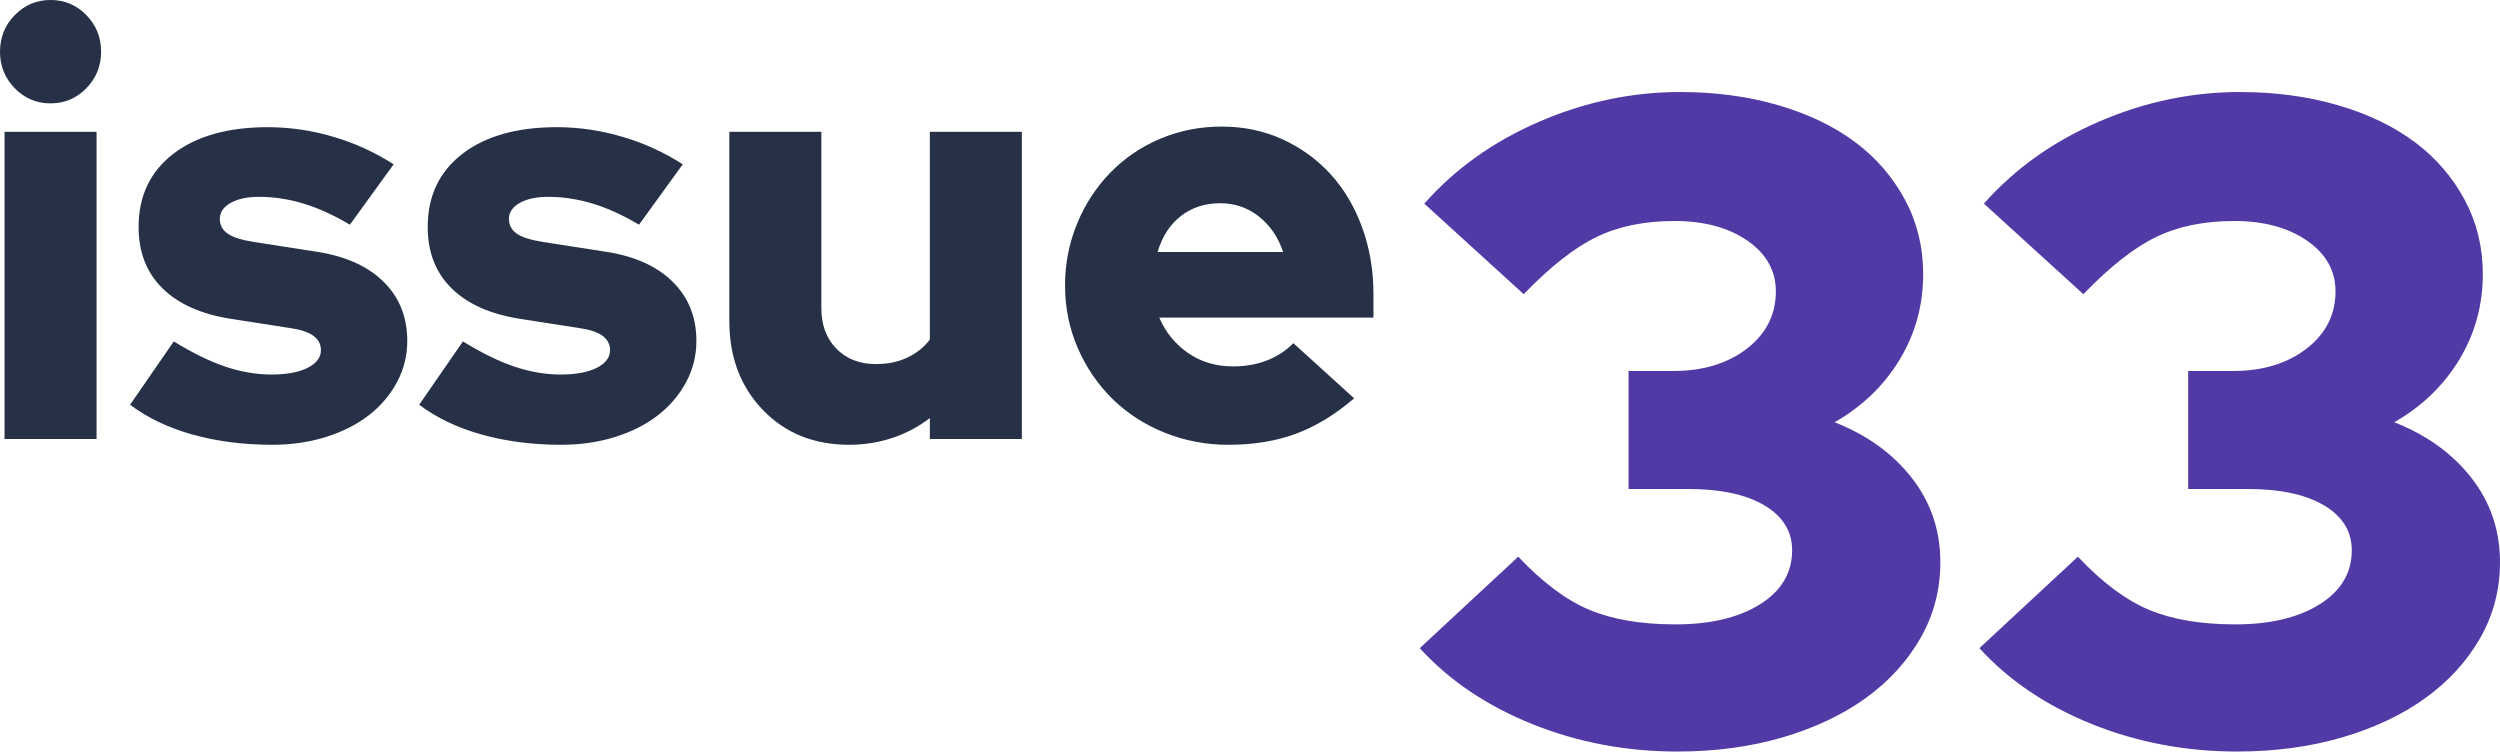
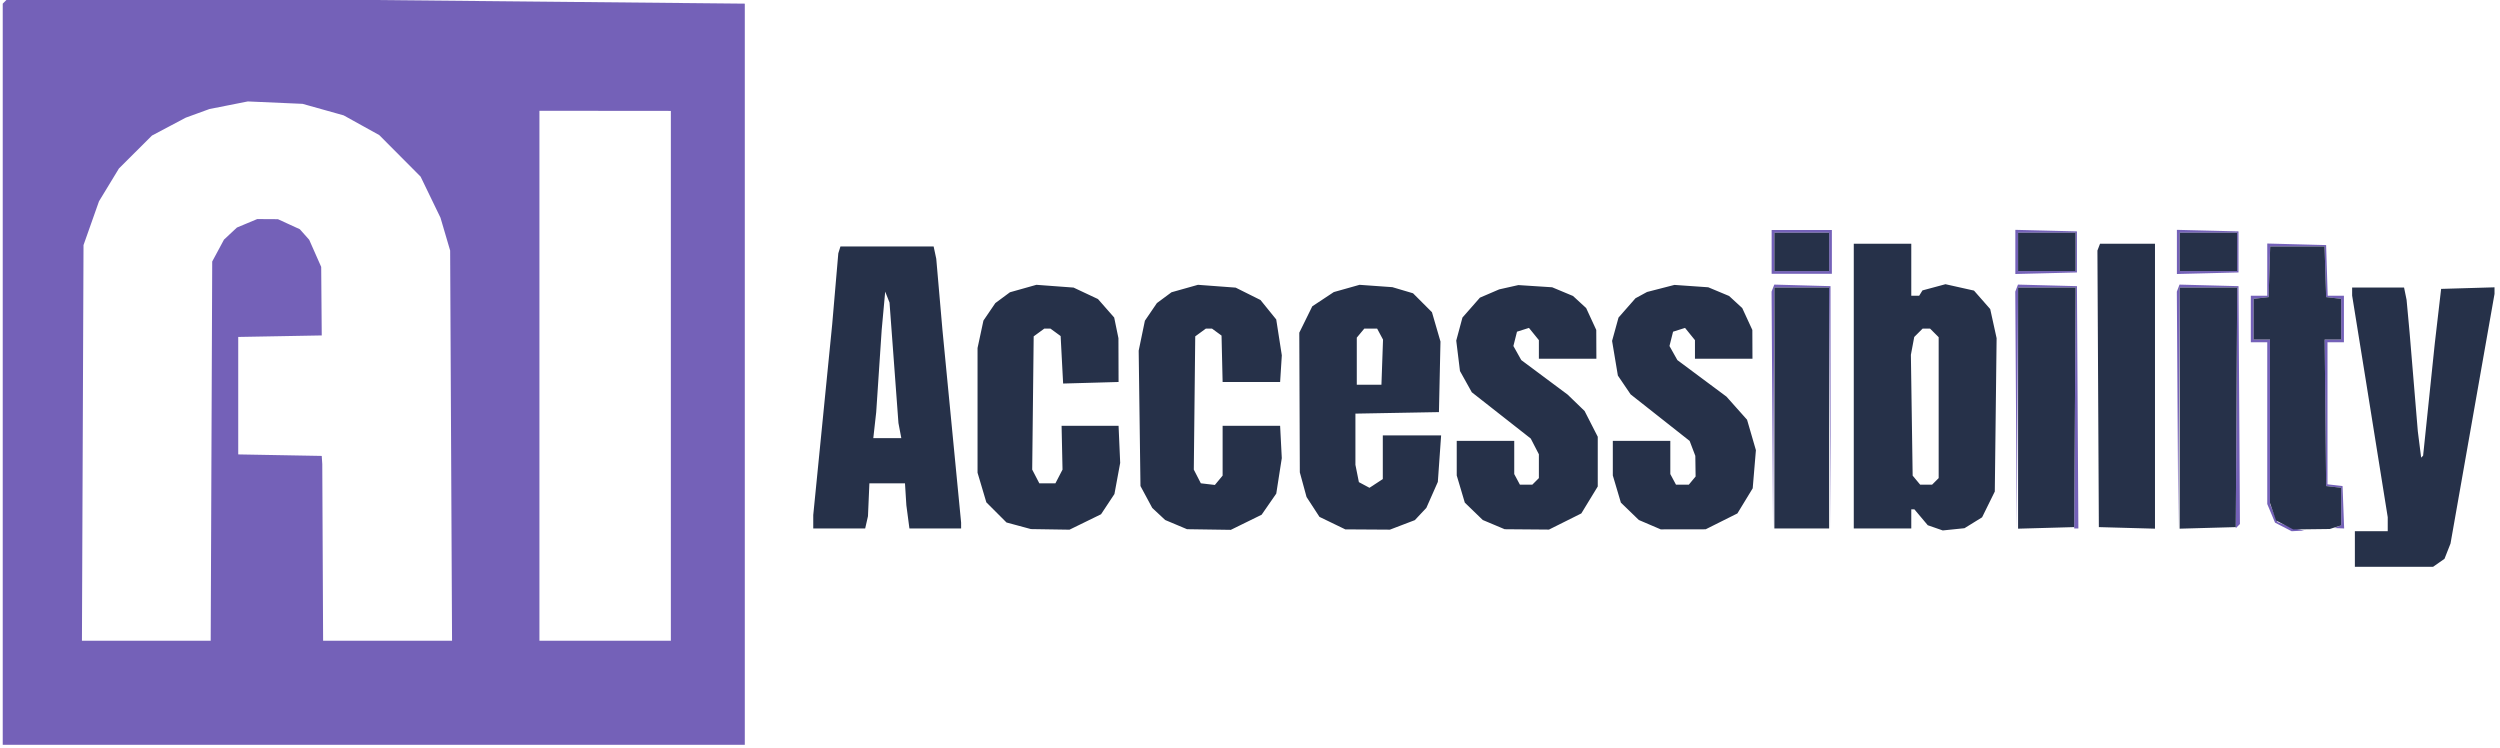
- <svg xmlns="http://www.w3.org/2000/svg" aria-hidden="true" focusable="false" width="163" height="49" viewBox="0 0 163 49">
-   <g fill-rule="nonzero" fill="none">
-     <path d="M3.296 6.739c.914 0 1.691-.328 2.333-.984.642-.657.963-1.452.963-2.386 0-.933-.32-1.728-.963-2.385A3.143 3.143 0 003.296 0C2.383 0 1.605.328.963.984.32 1.641 0 2.436 0 3.37c0 .934.321 1.73.963 2.386.642.656 1.42.984 2.333.984zm3 21.882V8.594h-6v20.027h6zM17.74 29c1.259 0 2.431-.17 3.518-.511 1.086-.34 2.018-.814 2.796-1.42a6.737 6.737 0 001.833-2.158 5.623 5.623 0 00.667-2.688c0-1.565-.525-2.858-1.574-3.88-1.05-1.023-2.537-1.672-4.463-1.95l-3.889-.606c-.839-.126-1.432-.309-1.777-.549-.346-.24-.519-.561-.519-.965 0-.43.235-.776.704-1.041.47-.265 1.086-.398 1.852-.398.963 0 1.926.145 2.888.436.963.29 1.976.75 3.037 1.381l2.852-3.937a14.99 14.99 0 00-3.944-1.798 15.003 15.003 0 00-4.24-.625c-2.618 0-4.68.58-6.185 1.742-1.507 1.16-2.26 2.75-2.26 4.77 0 1.64.519 2.972 1.556 3.994 1.037 1.022 2.518 1.685 4.444 1.988l3.889.605c.69.101 1.197.272 1.518.511.321.24.481.55.481.928 0 .48-.29.864-.87 1.155-.58.29-1.364.435-2.352.435-.987 0-1.987-.17-3-.511-1.012-.34-2.135-.89-3.37-1.647l-2.851 4.127c1.136.858 2.5 1.508 4.092 1.95 1.593.441 3.315.662 5.167.662zm18.85 0c1.26 0 2.432-.17 3.518-.511 1.087-.34 2.019-.814 2.796-1.42a6.737 6.737 0 001.834-2.158 5.623 5.623 0 00.666-2.688c0-1.565-.524-2.858-1.574-3.88-1.049-1.023-2.537-1.672-4.462-1.95l-3.889-.606c-.84-.126-1.432-.309-1.778-.549-.345-.24-.518-.561-.518-.965 0-.43.234-.776.704-1.041.469-.265 1.086-.398 1.851-.398.963 0 1.926.145 2.889.436.963.29 1.975.75 3.037 1.381l2.851-3.937a14.99 14.99 0 00-3.944-1.798 15.003 15.003 0 00-4.24-.625c-2.617 0-4.679.58-6.185 1.742-1.506 1.16-2.259 2.75-2.259 4.77 0 1.64.518 2.972 1.555 3.994 1.037 1.022 2.519 1.685 4.445 1.988l3.888.605c.691.101 1.198.272 1.519.511.32.24.481.55.481.928 0 .48-.29.864-.87 1.155-.58.29-1.364.435-2.352.435-.988 0-1.987-.17-3-.511-1.012-.34-2.135-.89-3.37-1.647l-2.852 4.127c1.136.858 2.5 1.508 4.093 1.95 1.592.441 3.314.662 5.166.662zm18.777 0c.987 0 1.932-.151 2.833-.454a8.172 8.172 0 002.425-1.288v1.363h6V8.594h-6v13.554a4.016 4.016 0 01-1.48 1.173c-.593.278-1.272.417-2.038.417-1.061 0-1.92-.335-2.574-1.004-.654-.669-.981-1.546-.981-2.63V8.593h-6v12.342c0 2.347.729 4.278 2.185 5.792C51.194 28.243 53.07 29 55.367 29zm24.739 0c1.63 0 3.092-.24 4.388-.72 1.296-.479 2.562-1.249 3.796-2.309l-3.962-3.596a4.86 4.86 0 01-1.704 1.117c-.667.265-1.407.397-2.222.397-1.136 0-2.123-.297-2.963-.89a5.27 5.27 0 01-1.852-2.29H89.55v-1.514c0-1.565-.247-3.023-.74-4.373-.494-1.35-1.18-2.505-2.056-3.464a9.635 9.635 0 00-3.13-2.272c-1.209-.555-2.53-.833-3.962-.833-1.432 0-2.771.265-4.018.795a9.895 9.895 0 00-3.24 2.196 10.398 10.398 0 00-2.167 3.313 10.479 10.479 0 00-.796 4.07c0 1.438.277 2.795.833 4.07a10.435 10.435 0 002.259 3.312c.95.934 2.08 1.666 3.389 2.196a11.04 11.04 0 004.185.795zm3.555-12.57h-8.185c.297-1.009.803-1.791 1.519-2.346.716-.556 1.567-.833 2.555-.833.963 0 1.809.29 2.537.87.728.58 1.253 1.35 1.574 2.31z" fill="#263147" />
-     <path d="M109.363 49c2.475 0 4.763-.308 6.865-.924 2.102-.617 3.909-1.472 5.421-2.565 1.513-1.093 2.701-2.395 3.566-3.906.864-1.511 1.296-3.161 1.296-4.95 0-2.068-.619-3.897-1.856-5.487-1.238-1.59-2.917-2.803-5.039-3.638 1.808-1.034 3.222-2.396 4.243-4.085 1.022-1.69 1.532-3.549 1.532-5.577 0-1.75-.392-3.36-1.178-4.83a11.35 11.35 0 00-3.241-3.758c-1.375-1.034-3.045-1.839-5.01-2.415-1.964-.577-4.105-.865-6.423-.865-3.142 0-6.207.646-9.192 1.938-2.986 1.292-5.48 3.072-7.484 5.338l6.482 5.904c1.728-1.789 3.31-3.031 4.744-3.727 1.433-.696 3.133-1.044 5.097-1.044 1.925 0 3.506.428 4.744 1.282 1.237.855 1.856 1.959 1.856 3.31 0 1.511-.629 2.754-1.886 3.728-1.257.974-2.868 1.461-4.832 1.461h-2.887v7.693h3.889c2.121 0 3.781.358 4.98 1.074 1.198.716 1.797 1.69 1.797 2.922 0 1.471-.698 2.644-2.092 3.52-1.395.874-3.232 1.311-5.51 1.311-2.24 0-4.115-.318-5.628-.954-1.512-.636-3.054-1.79-4.626-3.46l-6.423 5.965c1.925 2.107 4.37 3.757 7.337 4.95 2.966 1.193 6.118 1.789 9.458 1.789zm36.489 0c2.475 0 4.763-.308 6.865-.924 2.102-.617 3.909-1.472 5.421-2.565 1.513-1.093 2.701-2.395 3.566-3.906.864-1.511 1.296-3.161 1.296-4.95 0-2.068-.619-3.897-1.856-5.487-1.238-1.59-2.917-2.803-5.039-3.638 1.807-1.034 3.222-2.396 4.243-4.085 1.022-1.69 1.532-3.549 1.532-5.577 0-1.75-.393-3.36-1.178-4.83a11.35 11.35 0 00-3.241-3.758c-1.375-1.034-3.045-1.839-5.01-2.415-1.964-.577-4.105-.865-6.423-.865-3.142 0-6.207.646-9.193 1.938-2.985 1.292-5.48 3.072-7.484 5.338l6.483 5.904c1.728-1.789 3.31-3.031 4.743-3.727 1.434-.696 3.134-1.044 5.098-1.044 1.925 0 3.506.428 4.744 1.282 1.237.855 1.856 1.959 1.856 3.31 0 1.511-.629 2.754-1.886 3.728-1.257.974-2.868 1.461-4.832 1.461h-2.888v7.693h3.89c2.121 0 3.781.358 4.98 1.074 1.198.716 1.797 1.69 1.797 2.922 0 1.471-.698 2.644-2.092 3.52-1.395.874-3.232 1.311-5.51 1.311-2.24 0-4.115-.318-5.628-.954-1.512-.636-3.054-1.79-4.626-3.46l-6.423 5.965c1.925 2.107 4.37 3.757 7.336 4.95 2.967 1.193 6.12 1.789 9.459 1.789z" fill="#513AA6" />
-   </g>
+ <svg xmlns="http://www.w3.org/2000/svg" width="163" height="48.74" viewBox="0 0 913 273" version="1.1">
+   <path d="M 1.667 0.667 L 1 1.333 1 136.667 L 1 272 136.500 272 L 272 272 272 136.664 L 272 1.328 204.335 0.664 L 136.670 0 69.502 0 L 2.333 0 1.667 0.667 M 83.500 38.429 L 76.500 39.814 72.171 41.391 L 67.841 42.967 61.671 46.234 L 55.500 49.500 49.463 55.518 L 43.426 61.537 39.787 67.528 L 36.147 73.519 33.324 81.510 L 30.500 89.500 30.213 161.750 L 29.925 234 53.436 234 L 76.947 234 77.224 164.750 L 77.500 95.500 79.653 91.500 L 81.805 87.500 84.166 85.298 L 86.527 83.095 90.232 81.548 L 93.936 80 97.718 80.022 L 101.500 80.044 105.500 81.881 L 109.500 83.718 111.212 85.645 L 112.924 87.573 115.113 92.523 L 117.302 97.472 117.401 109.986 L 117.500 122.500 102.250 122.776 L 87 123.052 87 144.500 L 87 165.948 102.250 166.224 L 117.499 166.500 117.597 168 L 117.695 169.500 117.848 201.750 L 118 234 141.544 234 L 165.087 234 164.741 162.750 L 164.394 91.500 162.628 85.500 L 160.862 79.500 157.232 72 L 153.602 64.500 146.051 56.915 L 138.500 49.330 132 45.729 L 125.500 42.128 118 40.025 L 110.500 37.922 100.500 37.482 L 90.500 37.043 83.500 38.429 M 197 137.227 L 197 234 221 234 L 245 234 244.999 137.250 L 244.998 40.500 220.999 40.477 L 197 40.454 197 137.227 M 647 92 L 647 100 658 100 L 669 100 669 92 L 669 84 658 84 L 647 84 647 92 M 736 92 L 736 100.066 747.250 99.783 L 758.500 99.500 758.500 92 L 758.500 84.500 747.250 84.217 L 736 83.934 736 92 M 795 92 L 795 100.066 806.250 99.783 L 817.500 99.500 817.500 92 L 817.500 84.500 806.250 84.217 L 795 83.934 795 92 M 648 92 L 648 99 658 99 L 668 99 668 92 L 668 85 658 85 L 648 85 648 92 M 737 92 L 737 99 747.500 99 L 758 99 758 92 L 758 85 747.500 85 L 737 85 737 92 M 796 92 L 796 99 806.500 99 L 817 99 817 92 L 817 85 806.500 85 L 796 85 796 92 M 828 98.466 L 828 108 825 108 L 822 108 822 116.500 L 822 125 825 125 L 828 125 828 154.532 L 828 184.064 829.421 187.466 L 830.842 190.867 833.872 192.434 L 836.901 194 839.200 193.884 L 841.500 193.768 839.500 193.328 L 837.500 192.888 834.627 191.772 L 831.754 190.655 830.377 187.360 L 829 184.064 829 154.032 L 829 124 826 124 L 823 124 823 116.566 L 823 109.133 825.750 108.816 L 828.500 108.500 828.788 99.250 L 829.075 90 839 90 L 848.925 90 849.212 99.250 L 849.500 108.500 852.250 108.816 L 855 109.133 855 116.566 L 855 124 851.984 124 L 848.967 124 849.234 150.750 L 849.500 177.500 852.250 177.816 L 855 178.133 855 184.983 L 855 191.833 853.750 192.338 L 852.500 192.842 854.292 192.921 L 856.084 193 855.792 185.250 L 855.500 177.500 852.750 177.184 L 850 176.867 850 150.934 L 850 125 853 125 L 856 125 856 116.500 L 856 108 853.038 108 L 850.075 108 849.788 98.750 L 849.500 89.500 838.750 89.216 L 828 88.932 828 98.466 M 647.471 105.215 L 646.978 106.500 647.250 150 L 647.522 193.500 647.761 149.250 L 648 105 657.990 105 L 667.979 105 668.255 149 L 668.532 193 668.516 148.750 L 668.500 104.500 658.232 104.215 L 647.964 103.930 647.471 105.215 M 736.471 105.216 L 735.978 106.500 736.250 150 L 736.522 193.500 736.761 149.250 L 737 105 747.520 105 L 758.041 105 757.770 149 L 757.500 193.001 758.260 193 L 759.021 193 758.760 148.750 L 758.500 104.500 747.732 104.216 L 736.963 103.932 736.471 105.216 M 795.471 105.216 L 794.978 106.500 795.250 150 L 795.522 193.500 795.761 149.250 L 796 105 806.520 105 L 817.041 105 816.770 148.951 L 816.500 192.901 817.261 192.140 L 818.022 191.378 817.761 147.939 L 817.500 104.500 806.732 104.216 L 795.963 103.932 795.471 105.216" stroke="none" fill="#7461b8" fill-rule="evenodd" />
+   <path d="M 648 92 L 648 99 658 99 L 668 99 668 92 L 668 85 658 85 L 648 85 648 92 M 737 92 L 737 99 747.500 99 L 758 99 758 92 L 758 85 747.500 85 L 737 85 737 92 M 796 92 L 796 99 806.500 99 L 817 99 817 92 L 817 85 806.500 85 L 796 85 796 92 M 677 141 L 677 193 687.500 193 L 698 193 698 189.500 L 698 186 698.565 186 L 699.129 186 701.574 188.905 L 704.019 191.811 706.759 192.764 L 709.500 193.717 713.463 193.309 L 717.425 192.900 720.642 190.912 L 723.858 188.925 726.179 184.212 L 728.500 179.500 728.831 151.500 L 729.162 123.500 727.995 118.187 L 726.828 112.874 723.864 109.497 L 720.899 106.121 715.694 104.956 L 710.489 103.791 706.287 104.923 L 702.084 106.054 701.483 107.027 L 700.882 108 699.441 108 L 698 108 698 98.500 L 698 89 687.500 89 L 677 89 677 141 M 766.458 90.250 L 765.980 91.500 766.240 142 L 766.500 192.500 776.750 192.785 L 787 193.070 787 141.035 L 787 89 776.969 89 L 766.937 89 766.458 90.250 M 306.543 91.250 L 306.150 92.500 305.031 105.500 L 303.913 118.500 300.457 153.287 L 297 188.075 297 190.537 L 297 193 306.481 193 L 315.962 193 316.474 190.750 L 316.985 188.500 317.243 182.500 L 317.500 176.500 324 176.500 L 330.500 176.500 330.750 180.500 L 331.001 184.500 331.562 188.750 L 332.123 193 341.561 193 L 351 193 351 191.928 L 351 190.856 347.592 155.678 L 344.183 120.500 343.053 107.500 L 341.922 94.500 341.442 92.250 L 340.962 90 323.950 90 L 306.937 90 306.543 91.250 M 828.788 99.250 L 828.500 108.500 825.750 108.816 L 823 109.133 823 116.566 L 823 124 826 124 L 829 124 829 153.851 L 829 183.702 830.108 186.881 L 831.217 190.061 834.358 191.708 L 837.500 193.356 844.168 193.272 L 850.836 193.187 852.918 192.526 L 855 191.865 855 184.999 L 855 178.133 852.250 177.816 L 849.500 177.500 849.234 150.750 L 848.967 124 851.984 124 L 855 124 855 116.566 L 855 109.133 852.250 108.816 L 849.500 108.500 849.212 99.250 L 848.925 90 839 90 L 829.075 90 828.788 99.250 M 373.667 105.372 L 368.835 106.733 366.167 108.708 L 363.500 110.684 361.325 113.879 L 359.150 117.073 358.075 122.086 L 357 127.098 357 149.868 L 357 172.637 358.605 178.041 L 360.210 183.445 363.891 187.126 L 367.573 190.808 372.036 192.013 L 376.500 193.219 383.541 193.329 L 390.582 193.439 396.342 190.621 L 402.102 187.803 404.547 184.109 L 406.991 180.415 408.042 174.731 L 409.092 169.048 408.796 162.274 L 408.500 155.500 398.095 155.500 L 387.691 155.500 387.862 163.500 L 388.034 171.500 386.737 174 L 385.441 176.500 382.500 176.500 L 379.559 176.500 378.260 174 L 376.960 171.500 377.230 147.168 L 377.500 122.836 379.441 121.418 L 381.382 120 382.500 120 L 383.618 120 385.481 121.362 L 387.344 122.725 387.799 131.396 L 388.254 140.067 398.377 139.784 L 408.500 139.500 408.477 131.500 L 408.454 123.500 407.678 119.729 L 406.901 115.957 403.939 112.583 L 400.977 109.209 396.520 107.115 L 392.064 105.020 385.282 104.516 L 378.500 104.012 373.667 105.372 M 432.667 105.372 L 427.835 106.733 425.167 108.708 L 422.500 110.684 420.308 113.904 L 418.116 117.123 416.981 122.589 L 415.847 128.056 416.173 152.778 L 416.500 177.500 418.653 181.500 L 420.805 185.500 423.166 187.702 L 425.527 189.905 429.514 191.583 L 433.500 193.262 441.500 193.380 L 449.500 193.498 455.121 190.738 L 460.743 187.979 463.417 184.119 L 466.092 180.260 467.100 173.782 L 468.109 167.305 467.804 161.403 L 467.500 155.500 457 155.500 L 446.500 155.500 446.500 164.596 L 446.500 173.691 445.086 175.396 L 443.671 177.101 441.109 176.801 L 438.546 176.500 437.261 174 L 435.976 171.500 436.238 147.168 L 436.500 122.836 438.441 121.418 L 440.382 120 441.500 120 L 442.618 120 444.362 121.275 L 446.106 122.550 446.303 131.025 L 446.500 139.500 457 139.500 L 467.500 139.500 467.810 134.631 L 468.119 129.762 467.100 123.215 L 466.081 116.668 463.203 113.112 L 460.325 109.557 455.795 107.298 L 451.266 105.039 444.383 104.525 L 437.500 104.012 432.667 105.372 M 491.803 105.340 L 487.106 106.664 483.174 109.266 L 479.242 111.868 476.871 116.684 L 474.500 121.500 474.598 147 L 474.695 172.500 475.922 177 L 477.149 181.500 479.509 185.129 L 481.868 188.758 486.583 191.040 L 491.298 193.323 499.448 193.374 L 507.599 193.425 512.149 191.687 L 516.699 189.950 518.800 187.712 L 520.902 185.475 523 180.732 L 525.098 175.990 525.698 167.495 L 526.297 159 515.649 159 L 505 159 505 166.977 L 505 174.954 502.567 176.548 L 500.134 178.142 498.199 177.107 L 496.264 176.071 495.632 172.911 L 495 169.750 495 160.401 L 495 151.052 510.250 150.776 L 525.500 150.500 525.781 137.612 L 526.062 124.724 524.505 119.370 L 522.949 114.015 519.493 110.560 L 516.038 107.104 512.269 105.988 L 508.500 104.871 502.500 104.443 L 496.500 104.015 491.803 105.340 M 551 104.894 L 547.500 105.679 543.984 107.190 L 540.469 108.702 537.276 112.338 L 534.084 115.974 532.951 120.181 L 531.818 124.389 532.501 129.945 L 533.183 135.500 535.342 139.377 L 537.500 143.254 548.263 151.703 L 559.027 160.151 560.513 163.026 L 562 165.901 562 170.250 L 562 174.600 560.800 175.800 L 559.600 177 557.335 177 L 555.070 177 554.035 175.066 L 553 173.131 553 167.066 L 553 161 542.500 161 L 532 161 532 167.318 L 532 173.637 533.473 178.596 L 534.945 183.555 538.223 186.727 L 541.500 189.899 545.500 191.584 L 549.500 193.270 557.594 193.336 L 565.687 193.401 571.594 190.451 L 577.500 187.500 580.500 182.579 L 583.500 177.657 583.500 168.579 L 583.500 159.500 581.096 154.797 L 578.693 150.094 575.596 147.101 L 572.500 144.108 564.034 137.804 L 555.569 131.500 554.131 128.931 L 552.692 126.361 553.349 123.747 L 554.005 121.133 556.190 120.440 L 558.376 119.746 560.188 121.984 L 562 124.222 562 127.611 L 562 131 572.500 131 L 583 131 582.978 125.750 L 582.956 120.500 581.110 116.500 L 579.264 112.500 576.868 110.298 L 574.473 108.095 570.662 106.503 L 566.851 104.911 560.675 104.510 L 554.500 104.109 551 104.894 M 606.500 105.338 L 601.500 106.628 599.387 107.776 L 597.274 108.924 594.179 112.449 L 591.084 115.974 589.908 120.237 L 588.733 124.500 589.790 130.826 L 590.847 137.153 593.173 140.586 L 595.500 144.019 606.279 152.521 L 617.058 161.024 618.095 163.750 L 619.132 166.477 619.184 170.244 L 619.236 174.011 617.996 175.505 L 616.755 177 614.413 177 L 612.070 177 611.035 175.066 L 610 173.131 610 167.066 L 610 161 599.500 161 L 589 161 589 167.318 L 589 173.637 590.473 178.596 L 591.945 183.555 595.223 186.727 L 598.500 189.899 602.500 191.612 L 606.500 193.325 614.702 193.311 L 622.903 193.297 628.702 190.398 L 634.500 187.500 637.295 182.910 L 640.089 178.321 640.673 171.358 L 641.257 164.396 639.643 158.842 L 638.028 153.289 634.264 149.066 L 630.500 144.843 621.535 138.172 L 612.570 131.500 611.131 128.931 L 609.692 126.361 610.349 123.747 L 611.005 121.133 613.190 120.440 L 615.376 119.746 617.188 121.984 L 619 124.222 619 127.611 L 619 131 629.500 131 L 640 131 639.978 125.750 L 639.956 120.500 638.110 116.500 L 636.264 112.500 633.868 110.298 L 631.473 108.095 627.662 106.503 L 623.851 104.911 617.675 104.479 L 611.500 104.047 606.500 105.338 M 648 149 L 648 193 658 193 L 668 193 668 149 L 668 105 658 105 L 648 105 648 149 M 737 149.035 L 737 193.070 747.250 192.785 L 757.500 192.500 757.761 148.750 L 758.021 105 747.511 105 L 737 105 737 149.035 M 796 149.035 L 796 193.070 806.250 192.785 L 816.500 192.500 816.761 148.750 L 817.021 105 806.511 105 L 796 105 796 149.035 M 859 106.467 L 859 107.935 861.466 123.217 L 863.932 138.500 867.966 163.693 L 872 188.885 872 191.443 L 872 194 866 194 L 860 194 860 200.500 L 860 207 874.277 207 L 888.555 207 890.640 205.540 L 892.724 204.080 893.826 201.290 L 894.927 198.500 902.963 152.914 L 911 107.328 911 106.128 L 911 104.928 901.250 105.214 L 891.500 105.500 890.338 115.500 L 889.176 125.500 887.049 145.956 L 884.921 166.412 884.563 166.770 L 884.205 167.128 883.596 162.314 L 882.986 157.500 881.488 139.500 L 879.990 121.500 879.437 115.500 L 878.883 109.500 878.423 107.250 L 877.962 105 868.481 105 L 859 105 859 106.467 M 322.632 113.500 L 321.991 120.500 320.992 135.500 L 319.993 150.500 319.462 155.250 L 318.931 160 324.045 160 L 329.159 160 328.636 157.250 L 328.114 154.500 326.484 132.500 L 324.853 110.500 324.063 108.500 L 323.274 106.500 322.632 113.500 M 496.872 121.651 L 495.500 123.301 495.500 131.901 L 495.500 140.500 500 140.500 L 504.500 140.500 504.790 132.260 L 505.081 124.019 504.005 122.010 L 502.930 120 500.587 120 L 498.245 120 496.872 121.651 M 700.611 121.532 L 699.079 123.064 698.467 126.323 L 697.856 129.582 698.178 151.640 L 698.500 173.698 699.872 175.349 L 701.245 177 703.422 177 L 705.600 177 706.800 175.800 L 708 174.600 708 148.871 L 708 123.143 706.429 121.571 L 704.857 120 703.500 120 L 702.143 120 700.611 121.532" stroke="none" fill="#263149" fill-rule="evenodd" />
</svg>
